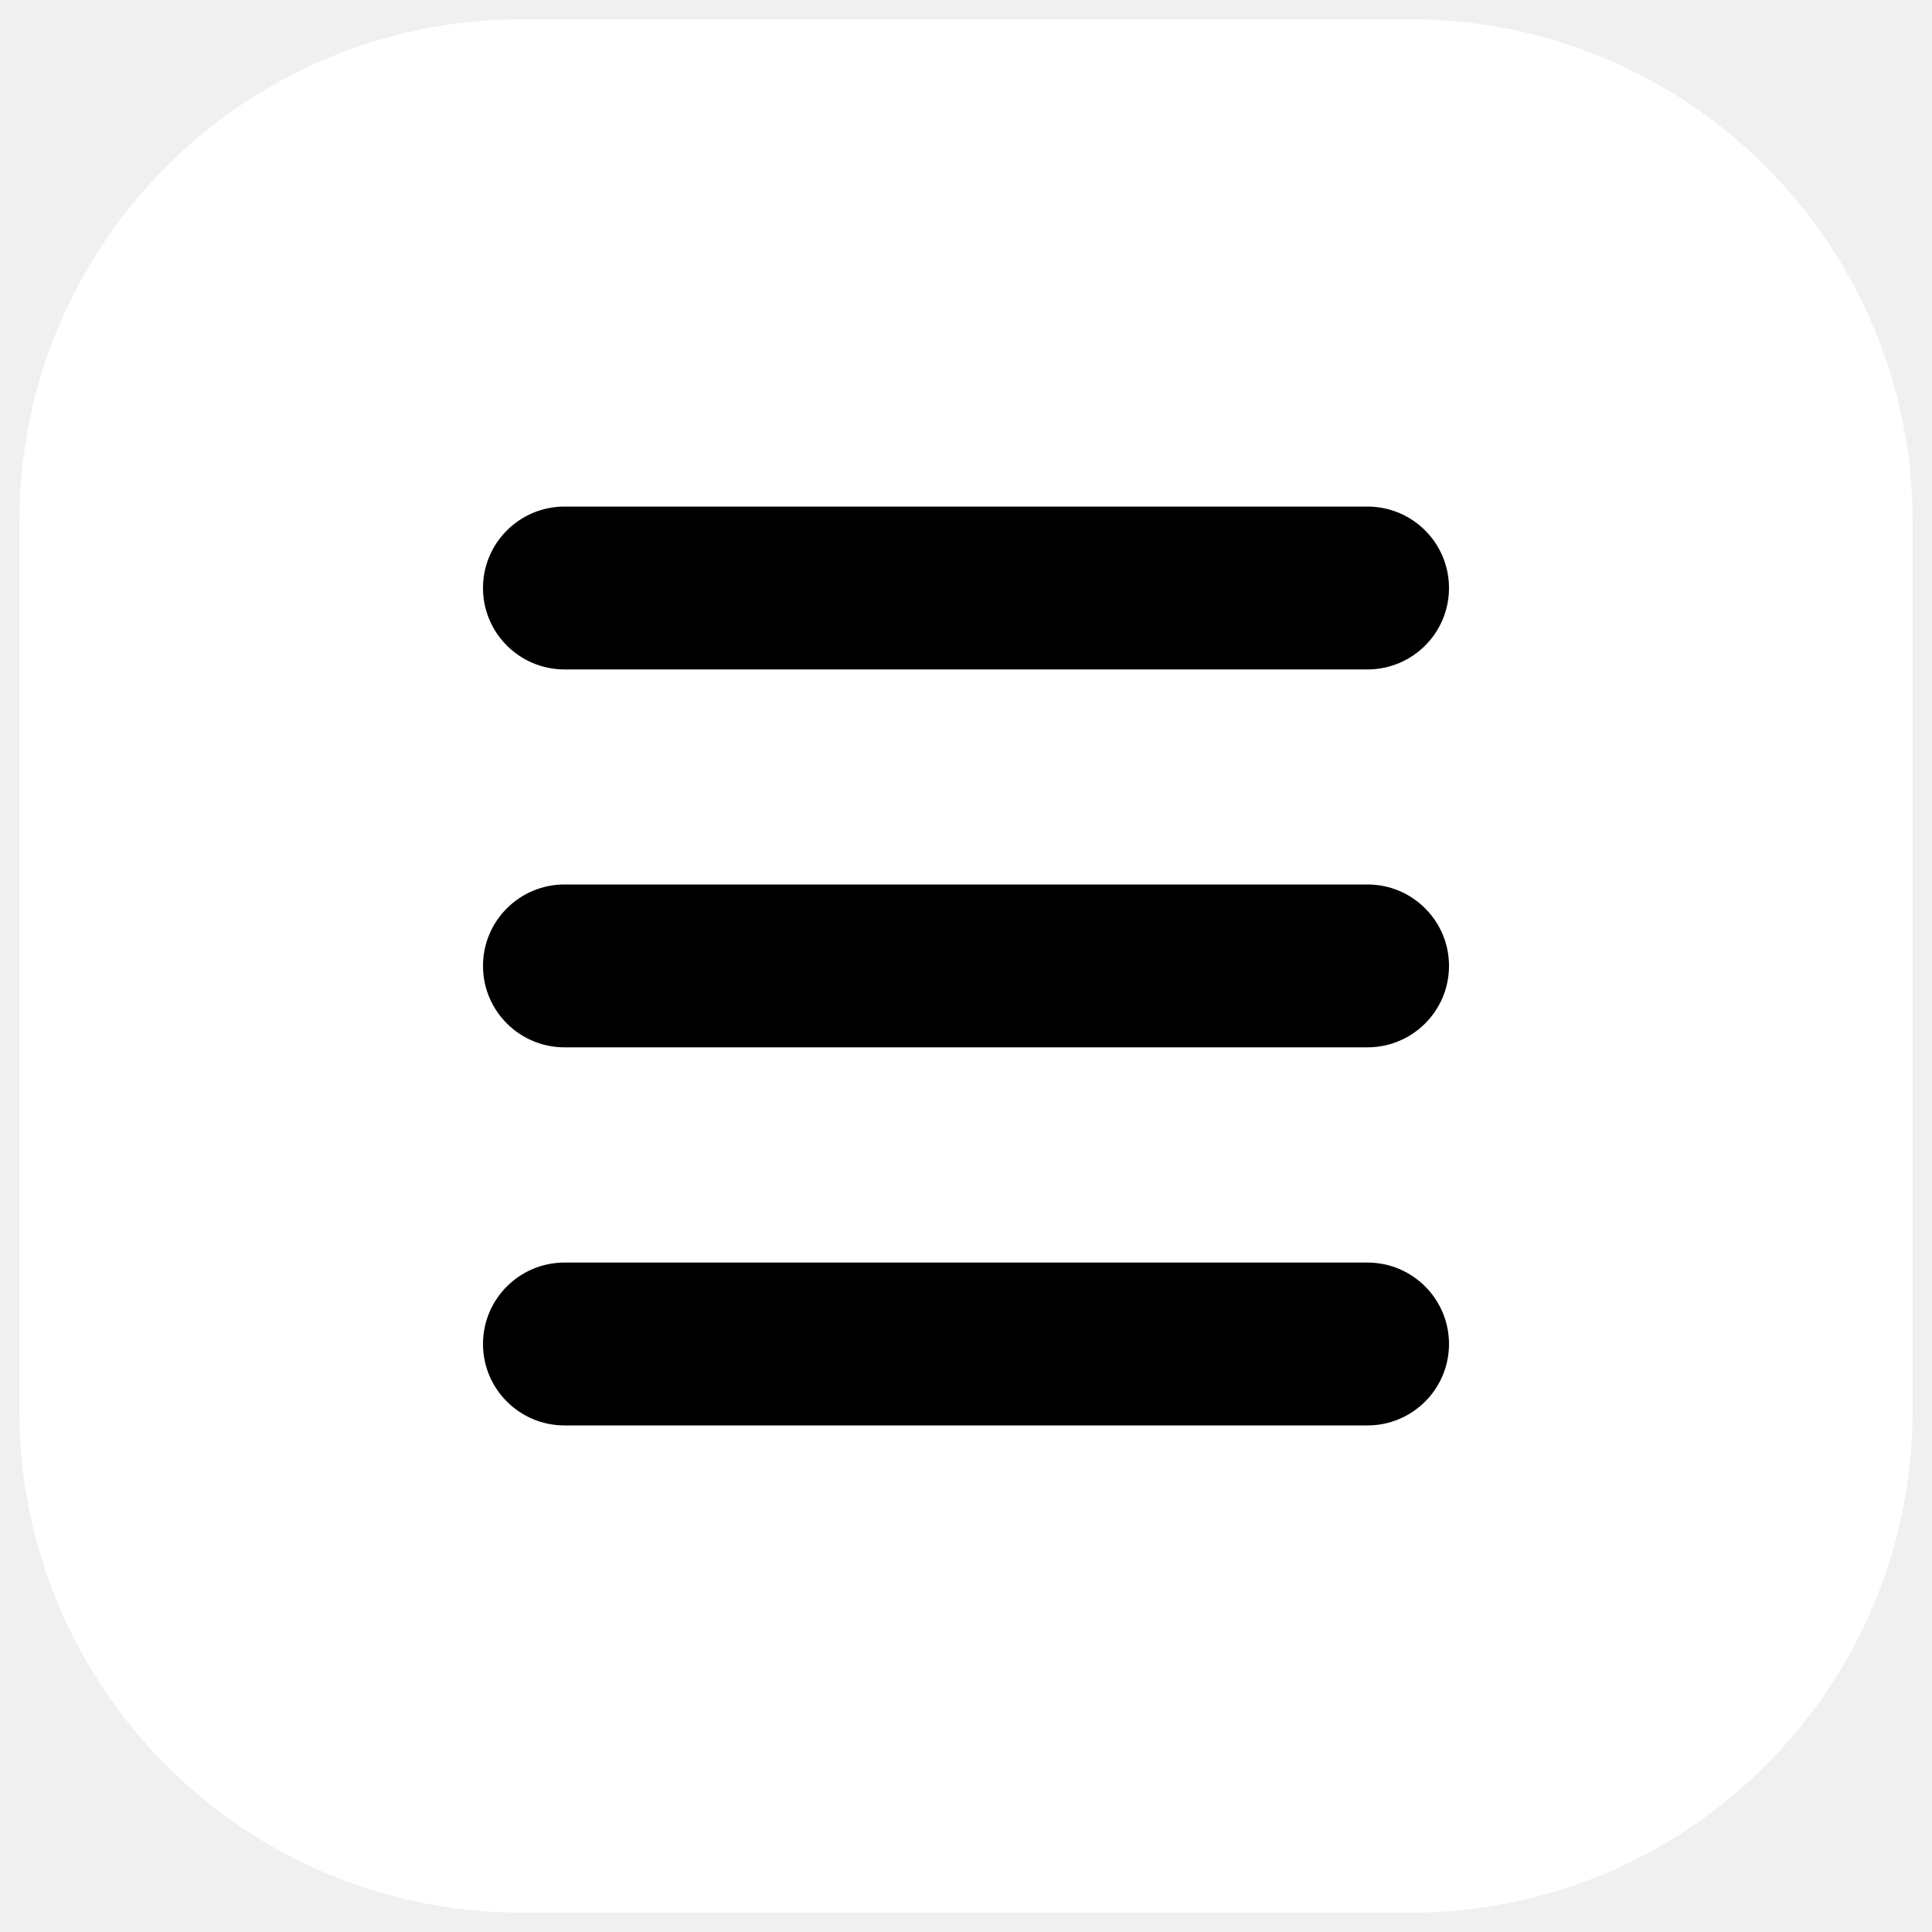
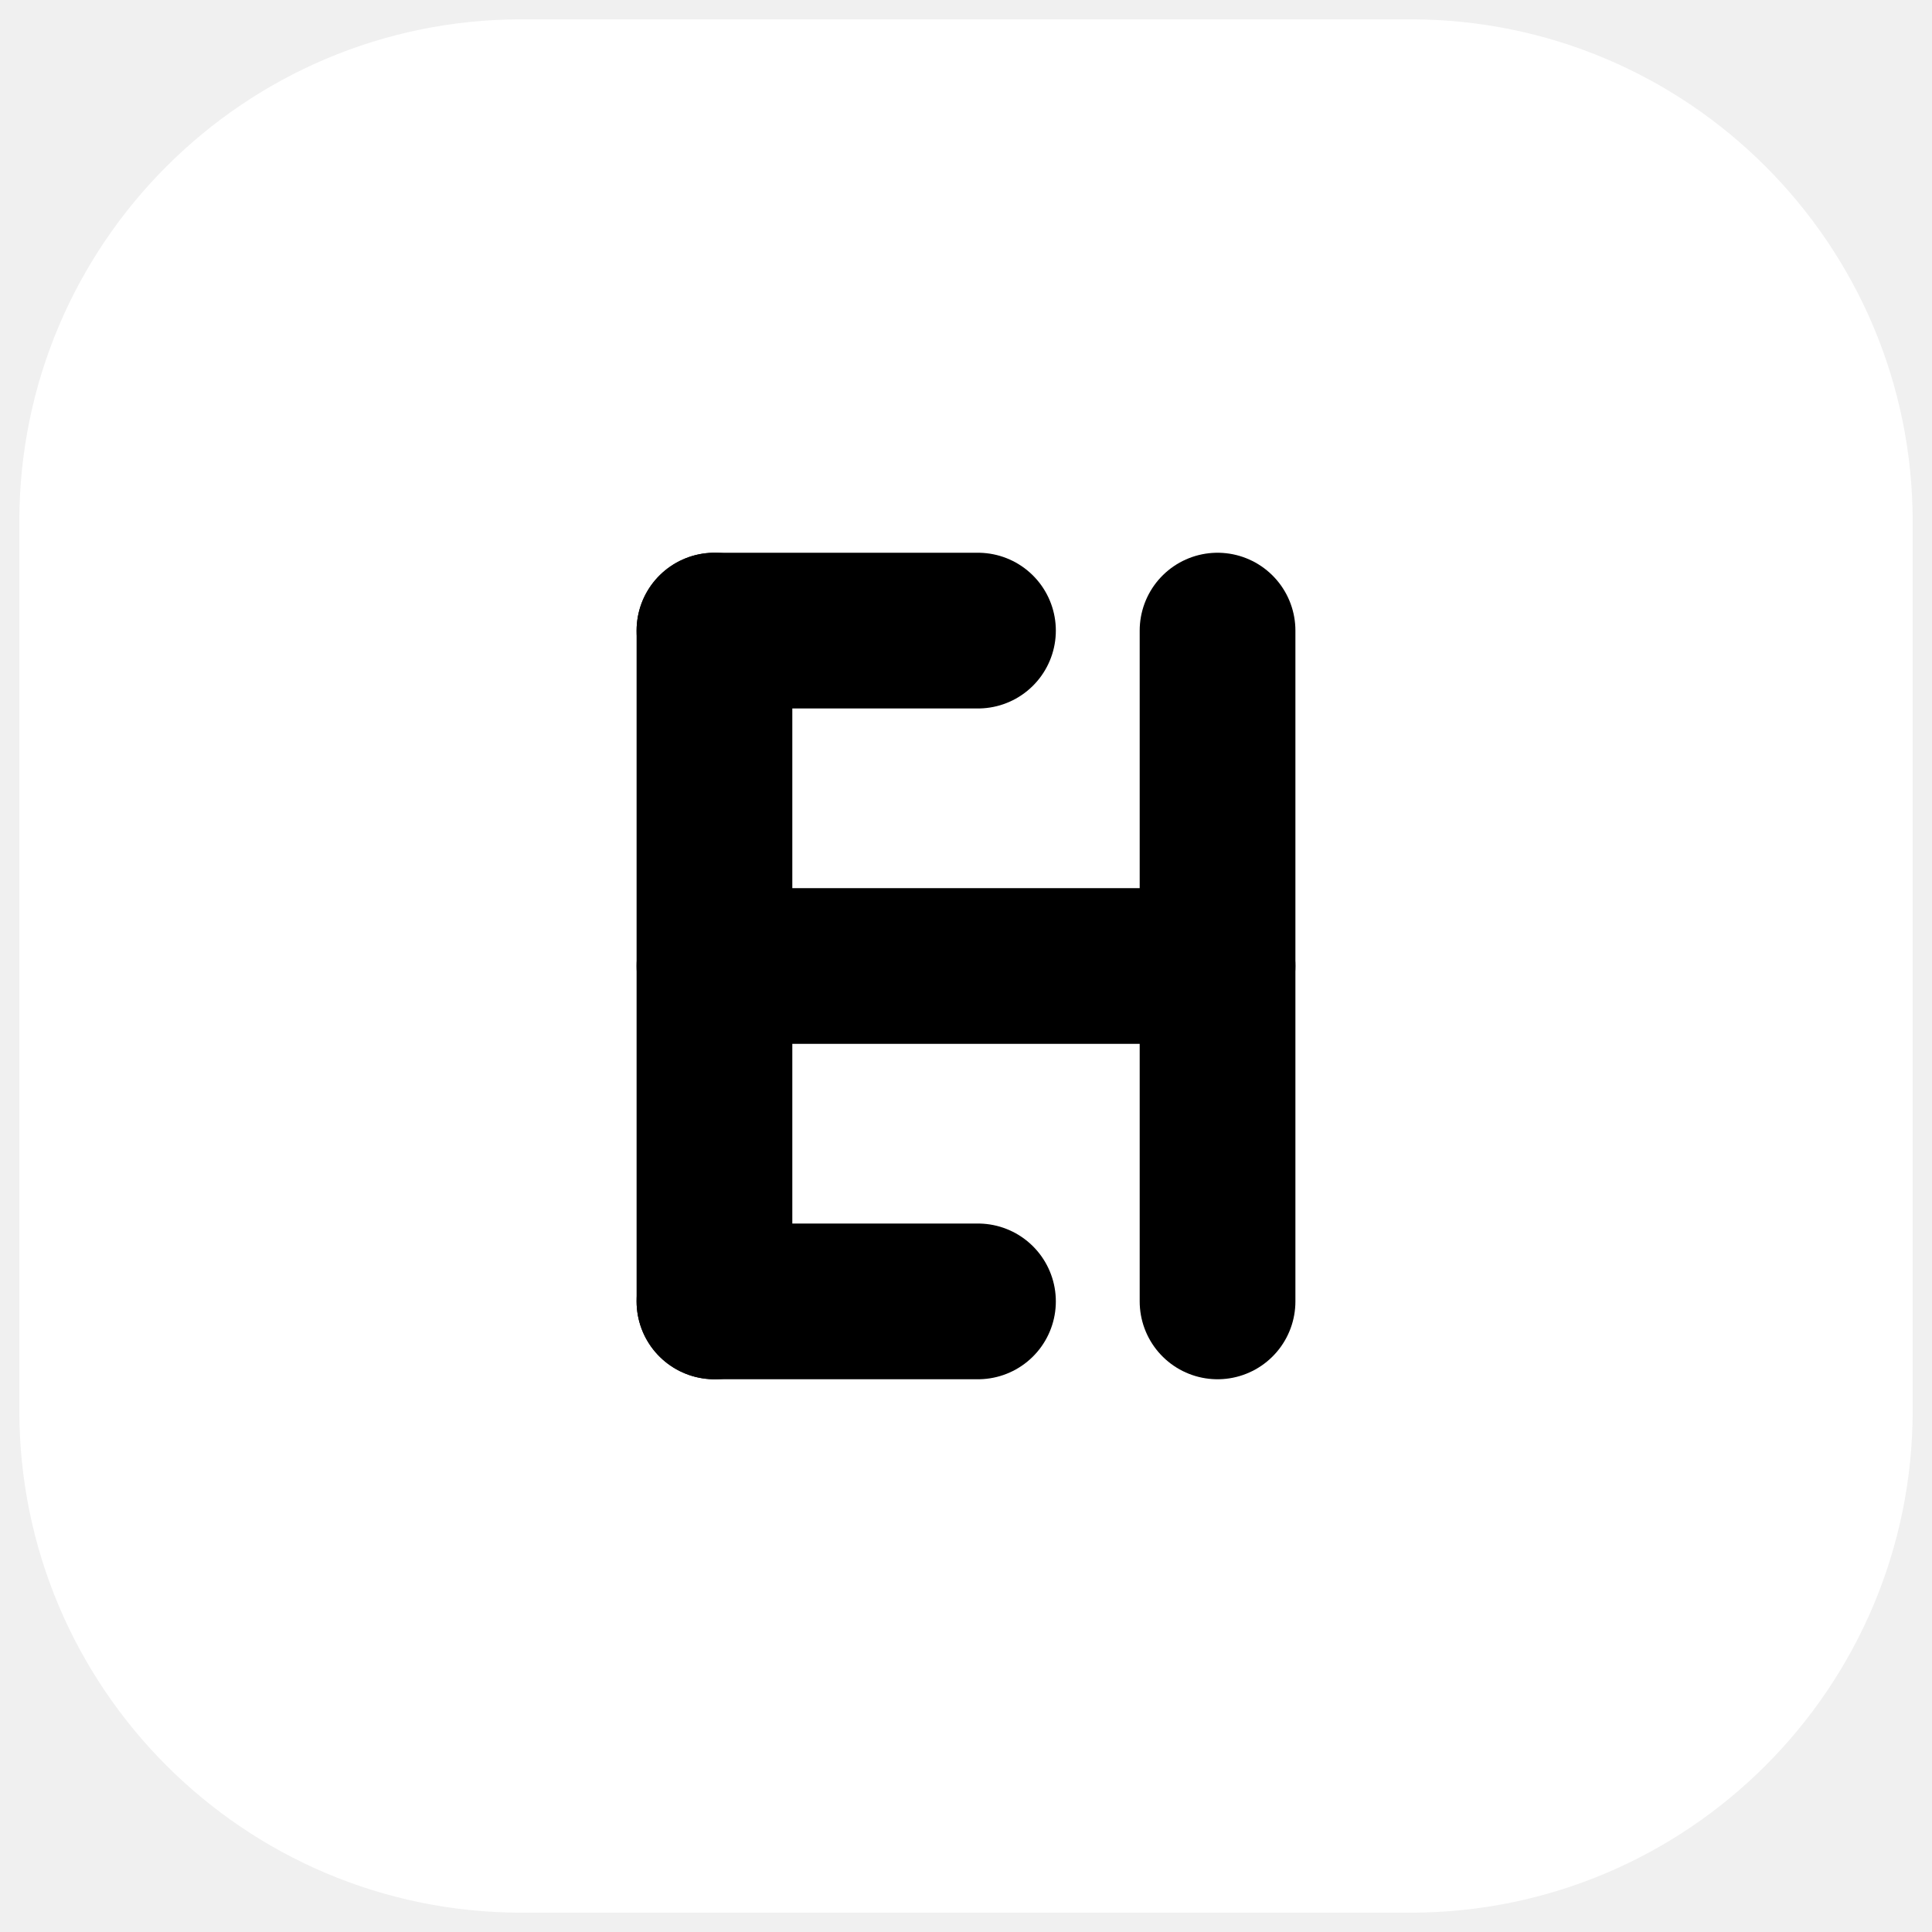
<svg xmlns="http://www.w3.org/2000/svg" viewBox="0 0 100 100">
  <rect x="1" y="1" width="98" height="98" rx="26" fill="#FFFFFF" />
-   <rect x="25.00" y="26.22" width="50.00" height="8.43" rx="4.22" fill="#000000" />
-   <rect x="25.00" y="45.78" width="50.00" height="8.43" rx="4.22" fill="#000000" />
-   <rect x="25.00" y="65.35" width="50.00" height="8.43" rx="4.22" fill="#000000" />
+   <g transform="translate(19,19) scale(0.62)">
+     <g fill="none" stroke="#000000" stroke-width="13" stroke-linecap="round" stroke-linejoin="round">
+       <path d="M29 22 V78" />
+       <path d="M71 22 V78" />
+       <path d="M29 50 H71" />
+       <path d="M29 22 H51" />
+       <path d="M29 78 H51" />
+     </g>
+   </g>
</svg>
